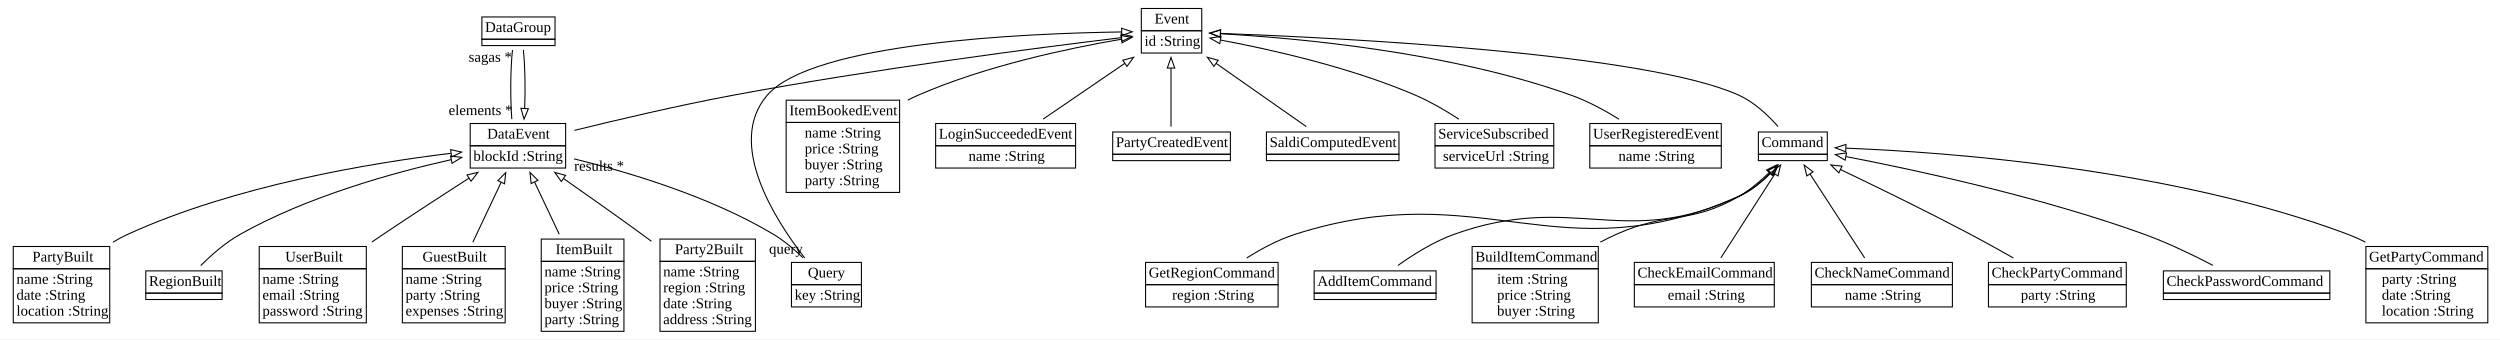
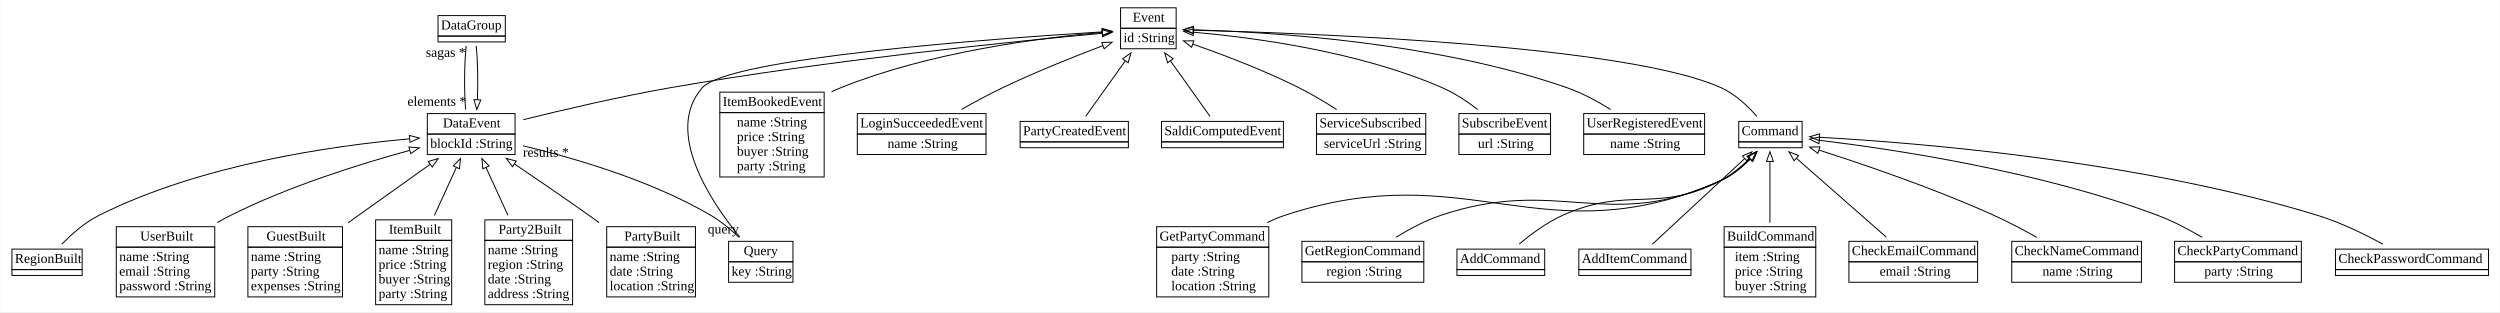
- <svg xmlns="http://www.w3.org/2000/svg" width="2358px" height="320px" viewBox="0.00 0.00 2358.00 320.00">
+ <svg xmlns="http://www.w3.org/2000/svg" width="2564px" height="320px" viewBox="0.00 0.00 2563.50 320.00">
  <g id="graph0" class="graph" transform="scale(1.0 1.0) rotate(0) translate(4 316)">
-     <polygon fill="white" stroke="none" points="-4,4 -4,-316 2354,-316 2354,4 -4,4" />
+     <polygon fill="white" stroke="none" points="-4,4 -4,-316 2559.5,-316 2559.5,4 -4,4" />
    <g id="node1" class="node">
-       <polygon fill="none" stroke="black" points="1235.5,-39.5 1235.5,-60.5 1350.5,-60.5 1350.5,-39.5 1235.5,-39.5" />
-       <text text-anchor="start" x="1238.5" y="-46.3" font-family="Times New Roman,serif" font-size="14.00">AddItemCommand</text>
-       <polygon fill="none" stroke="black" points="1235.5,-33.5 1235.5,-39.5 1350.5,-39.5 1350.5,-33.5 1235.5,-33.5" />
+       <polygon fill="none" stroke="black" points="1490,-39.5 1490,-60.5 1580,-60.5 1580,-39.5 1490,-39.5" />
+       <text text-anchor="start" x="1493" y="-46.3" font-family="Times New Roman,serif" font-size="14.00">AddCommand</text>
+       <polygon fill="none" stroke="black" points="1490,-33.5 1490,-39.5 1580,-39.5 1580,-33.5 1490,-33.5" />
+     </g>
+     <g id="node8" class="node">
+       <polygon fill="none" stroke="black" points="1779,-170.5 1779,-191.5 1844,-191.5 1844,-170.5 1779,-170.5" />
+       <text text-anchor="start" x="1782" y="-177.3" font-family="Times New Roman,serif" font-size="14.00">Command</text>
+       <polygon fill="none" stroke="black" points="1779,-164.5 1779,-170.5 1844,-170.5 1844,-164.5 1779,-164.5" />
+     </g>
+     <g id="edge3" class="edge">
+       <path fill="none" stroke="black" d="M1553.8,-65.662C1565.67,-75.628 1581.79,-87.631 1598,-95 1665.54,-125.699 1695.31,-96.526 1761,-131 1771.61,-136.567 1781.63,-144.985 1789.88,-153.136" />
+       <polygon fill="none" stroke="black" points="1787.47,-155.676 1796.92,-160.457 1792.51,-150.824 1787.47,-155.676" />
+     </g>
+     <g id="node2" class="node">
+       <polygon fill="none" stroke="black" points="1615,-39.5 1615,-60.5 1730,-60.5 1730,-39.5 1615,-39.5" />
+       <text text-anchor="start" x="1618" y="-46.3" font-family="Times New Roman,serif" font-size="14.00">AddItemCommand</text>
+       <polygon fill="none" stroke="black" points="1615,-33.5 1615,-39.5 1730,-39.5 1730,-33.5 1615,-33.5" />
+     </g>
+     <g id="edge4" class="edge">
+       <path fill="none" stroke="black" d="M1690.42,-65.556C1708.42,-82.233 1736.61,-108.35 1761,-131 1768.82,-138.259 1777.32,-146.162 1785.06,-153.358" />
+       <polygon fill="none" stroke="black" points="1782.78,-156.02 1792.49,-160.268 1787.55,-150.894 1782.78,-156.02" />
+     </g>
+     <g id="node3" class="node">
+       <polygon fill="none" stroke="black" points="1764,-62.5 1764,-83.5 1858,-83.5 1858,-62.5 1764,-62.5" />
+       <text text-anchor="start" x="1767" y="-69.3" font-family="Times New Roman,serif" font-size="14.00">BuildCommand</text>
+       <polygon fill="none" stroke="black" points="1764,-11.5 1764,-62.5 1858,-62.5 1858,-11.5 1764,-11.5" />
+       <text text-anchor="start" x="1775" y="-48.3" font-family="Times New Roman,serif" font-size="14.00">item :String</text>
+       <text text-anchor="start" x="1775" y="-33.3" font-family="Times New Roman,serif" font-size="14.00">price :String</text>
+       <text text-anchor="start" x="1775" y="-18.3" font-family="Times New Roman,serif" font-size="14.00">buyer :String</text>
+     </g>
+     <g id="edge5" class="edge">
+       <path fill="none" stroke="black" d="M1811,-87.554C1811,-107.792 1811,-132.01 1811,-150.215" />
+       <polygon fill="none" stroke="black" points="1807.5,-150.424 1811,-160.424 1814.5,-150.424 1807.5,-150.424" />
+     </g>
+     <g id="node4" class="node">
+       <polygon fill="none" stroke="black" points="1892,-47.5 1892,-68.5 2024,-68.5 2024,-47.5 1892,-47.5" />
+       <text text-anchor="start" x="1895" y="-54.3" font-family="Times New Roman,serif" font-size="14.00">CheckEmailCommand</text>
+       <polygon fill="none" stroke="black" points="1892,-26.5 1892,-47.5 2024,-47.5 2024,-26.5 1892,-26.5" />
+       <text text-anchor="start" x="1923.5" y="-33.3" font-family="Times New Roman,serif" font-size="14.00">email :String</text>
+     </g>
+     <g id="edge6" class="edge">
+       <path fill="none" stroke="black" d="M1930.35,-72.764C1903.97,-95.914 1864.47,-130.577 1838.23,-153.604" />
+       <polygon fill="none" stroke="black" points="1835.75,-151.124 1830.54,-160.351 1840.37,-156.386 1835.75,-151.124" />
+     </g>
+     <g id="node5" class="node">
+       <polygon fill="none" stroke="black" points="2059,-47.5 2059,-68.5 2192,-68.5 2192,-47.5 2059,-47.5" />
+       <text text-anchor="start" x="2062" y="-54.3" font-family="Times New Roman,serif" font-size="14.00">CheckNameCommand</text>
+       <polygon fill="none" stroke="black" points="2059,-26.5 2059,-47.5 2192,-47.5 2192,-26.5 2059,-26.5" />
+       <text text-anchor="start" x="2090.5" y="-33.3" font-family="Times New Roman,serif" font-size="14.00">name :String</text>
+     </g>
+     <g id="edge7" class="edge">
+       <path fill="none" stroke="black" d="M2084.66,-72.555C2071.04,-80.214 2055.58,-88.402 2041,-95 1980.74,-122.27 1908.57,-146.924 1861.35,-162.034" />
+       <polygon fill="none" stroke="black" points="1860.14,-158.747 1851.67,-165.111 1862.26,-165.418 1860.14,-158.747" />
+     </g>
+     <g id="node6" class="node">
+       <polygon fill="none" stroke="black" points="2226,-47.5 2226,-68.5 2356,-68.5 2356,-47.5 2226,-47.5" />
+       <text text-anchor="start" x="2229" y="-54.3" font-family="Times New Roman,serif" font-size="14.00">CheckPartyCommand</text>
+       <polygon fill="none" stroke="black" points="2226,-26.5 2226,-47.5 2356,-47.5 2356,-26.5 2226,-26.5" />
+       <text text-anchor="start" x="2256.5" y="-33.3" font-family="Times New Roman,serif" font-size="14.00">party :String</text>
+     </g>
+     <g id="edge8" class="edge">
+       <path fill="none" stroke="black" d="M2254.23,-72.591C2240.5,-80.709 2224.47,-89.175 2209,-95 2089.16,-140.125 1939.24,-162.73 1862.09,-172.067" />
+       <polygon fill="none" stroke="black" points="1861.22,-168.646 1851.7,-173.298 1862.04,-175.598 1861.22,-168.646" />
    </g>
    <g id="node7" class="node">
-       <polygon fill="none" stroke="black" points="1654.5,-170.5 1654.5,-191.5 1719.5,-191.5 1719.5,-170.5 1654.5,-170.5" />
-       <text text-anchor="start" x="1657.5" y="-177.3" font-family="Times New Roman,serif" font-size="14.00">Command</text>
-       <polygon fill="none" stroke="black" points="1654.5,-164.5 1654.5,-170.5 1719.5,-170.5 1719.5,-164.5 1654.5,-164.5" />
-     </g>
-     <g id="edge3" class="edge">
-       <path fill="none" stroke="black" d="M1314.52,-65.629C1328.82,-75.845 1348.32,-88.128 1367.5,-95 1481.05,-135.682 1527.42,-79.504 1636.5,-131 1647.33,-136.115 1657.41,-144.438 1665.63,-152.639" />
-       <polygon fill="none" stroke="black" points="1663.22,-155.182 1672.63,-160.042 1668.3,-150.371 1663.22,-155.182" />
-     </g>
-     <g id="node2" class="node">
-       <polygon fill="none" stroke="black" points="1384.5,-62.5 1384.5,-83.5 1503.5,-83.5 1503.5,-62.5 1384.5,-62.5" />
-       <text text-anchor="start" x="1387.5" y="-69.3" font-family="Times New Roman,serif" font-size="14.00">BuildItemCommand</text>
-       <polygon fill="none" stroke="black" points="1384.5,-11.5 1384.5,-62.5 1503.5,-62.5 1503.5,-11.5 1384.5,-11.5" />
-       <text text-anchor="start" x="1408" y="-48.3" font-family="Times New Roman,serif" font-size="14.00">item :String</text>
-       <text text-anchor="start" x="1408" y="-33.3" font-family="Times New Roman,serif" font-size="14.00">price :String</text>
-       <text text-anchor="start" x="1408" y="-18.3" font-family="Times New Roman,serif" font-size="14.00">buyer :String</text>
-     </g>
-     <g id="edge4" class="edge">
-       <path fill="none" stroke="black" d="M1505.43,-87.624C1510.45,-90.265 1515.51,-92.761 1520.5,-95 1569.74,-117.115 1589.79,-103.942 1636.5,-131 1646.71,-136.914 1656.54,-145.258 1664.74,-153.249" />
-       <polygon fill="none" stroke="black" points="1662.27,-155.731 1671.78,-160.409 1667.26,-150.824 1662.27,-155.731" />
-     </g>
-     <g id="node3" class="node">
-       <polygon fill="none" stroke="black" points="1537.5,-47.5 1537.5,-68.5 1669.5,-68.5 1669.5,-47.5 1537.5,-47.5" />
-       <text text-anchor="start" x="1540.5" y="-54.3" font-family="Times New Roman,serif" font-size="14.00">CheckEmailCommand</text>
-       <polygon fill="none" stroke="black" points="1537.5,-26.5 1537.5,-47.5 1669.5,-47.5 1669.5,-26.5 1537.5,-26.5" />
-       <text text-anchor="start" x="1569" y="-33.3" font-family="Times New Roman,serif" font-size="14.00">email :String</text>
-     </g>
-     <g id="edge5" class="edge">
-       <path fill="none" stroke="black" d="M1619.11,-72.764C1633.62,-95.315 1655.16,-128.792 1669.96,-151.794" />
-       <polygon fill="none" stroke="black" points="1667.11,-153.835 1675.47,-160.351 1673,-150.048 1667.11,-153.835" />
-     </g>
-     <g id="node4" class="node">
-       <polygon fill="none" stroke="black" points="1704.5,-47.5 1704.5,-68.5 1837.5,-68.5 1837.5,-47.5 1704.5,-47.5" />
-       <text text-anchor="start" x="1707.5" y="-54.3" font-family="Times New Roman,serif" font-size="14.00">CheckNameCommand</text>
-       <polygon fill="none" stroke="black" points="1704.5,-26.5 1704.5,-47.5 1837.5,-47.5 1837.5,-26.5 1704.5,-26.5" />
-       <text text-anchor="start" x="1736" y="-33.3" font-family="Times New Roman,serif" font-size="14.00">name :String</text>
-     </g>
-     <g id="edge6" class="edge">
-       <path fill="none" stroke="black" d="M1754.7,-72.764C1740.02,-95.315 1718.22,-128.792 1703.24,-151.794" />
-       <polygon fill="none" stroke="black" points="1700.19,-150.061 1697.67,-160.351 1706.06,-153.881 1700.19,-150.061" />
-     </g>
-     <g id="node5" class="node">
-       <polygon fill="none" stroke="black" points="1871.5,-47.5 1871.5,-68.5 2001.5,-68.5 2001.5,-47.5 1871.5,-47.5" />
-       <text text-anchor="start" x="1874.5" y="-54.3" font-family="Times New Roman,serif" font-size="14.00">CheckPartyCommand</text>
-       <polygon fill="none" stroke="black" points="1871.5,-26.5 1871.5,-47.5 2001.5,-47.5 2001.5,-26.5 1871.5,-26.5" />
-       <text text-anchor="start" x="1902" y="-33.3" font-family="Times New Roman,serif" font-size="14.00">party :String</text>
-     </g>
-     <g id="edge7" class="edge">
-       <path fill="none" stroke="black" d="M1895.05,-72.638C1882.15,-79.981 1867.81,-87.965 1854.5,-95 1813.53,-116.649 1766.08,-139.777 1732.08,-156.02" />
-       <polygon fill="none" stroke="black" points="1730.38,-152.95 1722.86,-160.411 1733.39,-159.27 1730.38,-152.95" />
-     </g>
-     <g id="node6" class="node">
-       <polygon fill="none" stroke="black" points="2036.5,-39.5 2036.5,-60.5 2193.5,-60.5 2193.5,-39.5 2036.5,-39.5" />
-       <text text-anchor="start" x="2039.5" y="-46.3" font-family="Times New Roman,serif" font-size="14.00">CheckPasswordCommand</text>
-       <polygon fill="none" stroke="black" points="2036.5,-33.5 2036.5,-39.5 2193.5,-39.5 2193.5,-33.5 2036.5,-33.5" />
-     </g>
-     <g id="edge8" class="edge">
-       <path fill="none" stroke="black" d="M2083.22,-65.699C2064.79,-75.307 2040.79,-86.932 2018.5,-95 1921.49,-130.116 1803.27,-155.561 1737.29,-168.292" />
-       <polygon fill="none" stroke="black" points="1736.33,-164.912 1727.16,-170.225 1737.64,-171.788 1736.33,-164.912" />
+       <polygon fill="none" stroke="black" points="2391,-39.5 2391,-60.5 2548,-60.5 2548,-39.5 2391,-39.5" />
+       <text text-anchor="start" x="2394" y="-46.3" font-family="Times New Roman,serif" font-size="14.00">CheckPasswordCommand</text>
+       <polygon fill="none" stroke="black" points="2391,-33.5 2391,-39.5 2548,-39.5 2548,-33.5 2391,-33.5" />
+     </g>
+     <g id="edge9" class="edge">
+       <path fill="none" stroke="black" d="M2439.69,-65.602C2421.16,-75.675 2396.36,-87.813 2373,-95 2190.25,-151.214 1961.95,-169.601 1861.92,-175.215" />
+       <polygon fill="none" stroke="black" points="1861.59,-171.727 1851.79,-175.764 1861.97,-178.717 1861.59,-171.727" />
+     </g>
+     <g id="node11" class="node">
+       <polygon fill="none" stroke="black" points="1145,-287 1145,-308 1202,-308 1202,-287 1145,-287" />
+       <text text-anchor="start" x="1157.5" y="-293.8" font-family="Times New Roman,serif" font-size="14.00">Event</text>
+       <polygon fill="none" stroke="black" points="1145,-266 1145,-287 1202,-287 1202,-266 1145,-266" />
+       <text text-anchor="start" x="1148" y="-272.8" font-family="Times New Roman,serif" font-size="14.00">id :String</text>
+     </g>
+     <g id="edge10" class="edge">
+       <path fill="none" stroke="black" d="M1797.61,-196.65C1788.49,-207.011 1775.47,-219.444 1761,-226 1664.5,-269.721 1341.14,-281.947 1219.66,-285.041" />
+       <polygon fill="none" stroke="black" points="1219.47,-281.545 1209.56,-285.289 1219.64,-288.543 1219.47,-281.545" />
+     </g>
+     <g id="node9" class="node">
+       <polygon fill="none" stroke="black" points="434,-178.5 434,-199.5 524,-199.5 524,-178.5 434,-178.5" />
+       <text text-anchor="start" x="450" y="-185.3" font-family="Times New Roman,serif" font-size="14.00">DataEvent</text>
+       <polygon fill="none" stroke="black" points="434,-157.5 434,-178.5 524,-178.5 524,-157.5 434,-157.5" />
+       <text text-anchor="start" x="437" y="-164.3" font-family="Times New Roman,serif" font-size="14.00">blockId :String</text>
    </g>
    <g id="node10" class="node">
-       <polygon fill="none" stroke="black" points="1072.5,-287 1072.5,-308 1129.5,-308 1129.5,-287 1072.5,-287" />
-       <text text-anchor="start" x="1085" y="-293.8" font-family="Times New Roman,serif" font-size="14.00">Event</text>
-       <polygon fill="none" stroke="black" points="1072.5,-266 1072.5,-287 1129.5,-287 1129.5,-266 1072.5,-266" />
-       <text text-anchor="start" x="1075.5" y="-272.8" font-family="Times New Roman,serif" font-size="14.00">id :String</text>
-     </g>
-     <g id="edge9" class="edge">
-       <path fill="none" stroke="black" d="M1673.09,-196.602C1663.96,-206.944 1650.94,-219.374 1636.5,-226 1549.75,-265.82 1261.2,-280.27 1147.31,-284.503" />
-       <polygon fill="none" stroke="black" points="1147.03,-281.011 1137.17,-284.87 1147.29,-288.006 1147.03,-281.011" />
-     </g>
-     <g id="node8" class="node">
-       <polygon fill="none" stroke="black" points="439.5,-178.5 439.5,-199.5 529.5,-199.5 529.5,-178.5 439.5,-178.5" />
-       <text text-anchor="start" x="455.5" y="-185.3" font-family="Times New Roman,serif" font-size="14.00">DataEvent</text>
-       <polygon fill="none" stroke="black" points="439.5,-157.5 439.5,-178.5 529.5,-178.5 529.5,-157.5 439.5,-157.5" />
-       <text text-anchor="start" x="442.5" y="-164.3" font-family="Times New Roman,serif" font-size="14.00">blockId :String</text>
-     </g>
-     <g id="node9" class="node">
-       <polygon fill="none" stroke="black" points="450.5,-279 450.5,-300 519.5,-300 519.5,-279 450.5,-279" />
-       <text text-anchor="start" x="453.5" y="-285.8" font-family="Times New Roman,serif" font-size="14.00">DataGroup</text>
-       <polygon fill="none" stroke="black" points="450.5,-273 450.5,-279 519.5,-279 519.5,-273 450.5,-273" />
+       <polygon fill="none" stroke="black" points="445,-279 445,-300 514,-300 514,-279 445,-279" />
+       <text text-anchor="start" x="448" y="-285.8" font-family="Times New Roman,serif" font-size="14.00">DataGroup</text>
+       <polygon fill="none" stroke="black" points="445,-273 445,-279 514,-279 514,-273 445,-273" />
    </g>
    <g id="edge1" class="edge">
-       <path fill="none" stroke="black" d="M478.739,-203.666C477.232,-223.551 477.447,-251.24 479.386,-268.893" />
-       <text text-anchor="middle" x="458.386" y="-257.693" font-family="Times New Roman,serif" font-size="14.00">sagas *</text>
-       <text text-anchor="middle" x="449.239" y="-207.466" font-family="Times New Roman,serif" font-size="14.00">elements *</text>
-     </g>
-     <g id="edge10" class="edge">
-       <path fill="none" stroke="black" d="M537.837,-193.041C578.417,-203.036 635.741,-216.496 686.5,-226 818.767,-250.765 976.443,-271.112 1053.46,-280.464" />
-       <polygon fill="none" stroke="black" points="1053.43,-283.986 1063.78,-281.709 1054.27,-277.036 1053.43,-283.986" />
+       <path fill="none" stroke="black" d="M473.239,-203.666C471.732,-223.551 471.947,-251.24 473.886,-268.893" />
+       <text text-anchor="middle" x="452.886" y="-257.693" font-family="Times New Roman,serif" font-size="14.00">sagas *</text>
+       <text text-anchor="middle" x="443.739" y="-207.466" font-family="Times New Roman,serif" font-size="14.00">elements *</text>
    </g>
    <g id="edge11" class="edge">
-       <path fill="none" stroke="black" d="M489.614,-268.893C491.242,-254.067 491.655,-232.162 490.853,-213.748" />
-       <polygon fill="none" stroke="black" points="494.341,-213.444 490.261,-203.666 487.353,-213.854 494.341,-213.444" />
-     </g>
-     <g id="node11" class="node">
-       <polygon fill="none" stroke="black" points="2227.5,-62.5 2227.5,-83.5 2342.5,-83.5 2342.5,-62.5 2227.5,-62.5" />
-       <text text-anchor="start" x="2230.5" y="-69.3" font-family="Times New Roman,serif" font-size="14.00">GetPartyCommand</text>
-       <polygon fill="none" stroke="black" points="2227.5,-11.5 2227.5,-62.5 2342.5,-62.5 2342.5,-11.5 2227.5,-11.5" />
-       <text text-anchor="start" x="2242.5" y="-48.3" font-family="Times New Roman,serif" font-size="14.00">party :String</text>
-       <text text-anchor="start" x="2242.5" y="-33.3" font-family="Times New Roman,serif" font-size="14.00">date :String</text>
-       <text text-anchor="start" x="2242.5" y="-18.3" font-family="Times New Roman,serif" font-size="14.00">location :String</text>
+       <path fill="none" stroke="black" d="M532.387,-193.244C573.367,-203.409 631.472,-216.997 683,-226 844.647,-254.244 1038.59,-273.802 1126.1,-281.868" />
+       <polygon fill="none" stroke="black" points="1125.96,-285.37 1136.24,-282.795 1126.6,-278.399 1125.96,-285.37" />
    </g>
    <g id="edge12" class="edge">
-       <path fill="none" stroke="black" d="M2227.07,-87.615C2221.61,-90.4 2216.04,-92.923 2210.5,-95 2044.89,-157.072 1832.85,-172.442 1737.25,-176.248" />
-       <polygon fill="none" stroke="black" points="1736.87,-172.76 1727,-176.629 1737.13,-179.755 1736.87,-172.76" />
+       <path fill="none" stroke="black" d="M484.114,-268.893C485.742,-254.067 486.155,-232.162 485.353,-213.748" />
+       <polygon fill="none" stroke="black" points="488.841,-213.444 484.761,-203.666 481.853,-213.854 488.841,-213.444" />
    </g>
    <g id="node12" class="node">
-       <polygon fill="none" stroke="black" points="1076.5,-47.5 1076.5,-68.5 1201.5,-68.5 1201.5,-47.5 1076.5,-47.5" />
-       <text text-anchor="start" x="1079.5" y="-54.3" font-family="Times New Roman,serif" font-size="14.00">GetRegionCommand</text>
-       <polygon fill="none" stroke="black" points="1076.5,-26.5 1076.5,-47.5 1201.5,-47.5 1201.5,-26.5 1076.5,-26.5" />
-       <text text-anchor="start" x="1101.5" y="-33.3" font-family="Times New Roman,serif" font-size="14.00">region :String</text>
+       <polygon fill="none" stroke="black" points="1182,-62.5 1182,-83.5 1297,-83.5 1297,-62.5 1182,-62.5" />
+       <text text-anchor="start" x="1185" y="-69.3" font-family="Times New Roman,serif" font-size="14.00">GetPartyCommand</text>
+       <polygon fill="none" stroke="black" points="1182,-11.5 1182,-62.5 1297,-62.5 1297,-11.5 1182,-11.5" />
+       <text text-anchor="start" x="1197" y="-48.3" font-family="Times New Roman,serif" font-size="14.00">party :String</text>
+       <text text-anchor="start" x="1197" y="-33.3" font-family="Times New Roman,serif" font-size="14.00">date :String</text>
+       <text text-anchor="start" x="1197" y="-18.3" font-family="Times New Roman,serif" font-size="14.00">location :String</text>
    </g>
    <g id="edge13" class="edge">
-       <path fill="none" stroke="black" d="M1171.92,-72.647C1185.43,-81.185 1201.58,-89.921 1217.5,-95 1395.56,-151.814 1465.64,-55.226 1636.5,-131 1647.62,-135.93 1657.85,-144.377 1666.13,-152.73" />
-       <polygon fill="none" stroke="black" points="1663.77,-155.336 1673.15,-160.271 1668.9,-150.567 1663.77,-155.336" />
+       <path fill="none" stroke="black" d="M1295.42,-87.656C1301.19,-90.514 1307.1,-93.04 1313,-95 1502.57,-157.95 1578.18,-50.523 1761,-131 1772.13,-135.9 1782.37,-144.34 1790.65,-152.697" />
+       <polygon fill="none" stroke="black" points="1788.29,-155.303 1797.66,-160.244 1793.42,-150.537 1788.29,-155.303" />
    </g>
    <g id="node13" class="node">
-       <polygon fill="none" stroke="black" points="375.5,-62.5 375.5,-83.5 472.5,-83.5 472.5,-62.5 375.5,-62.5" />
-       <text text-anchor="start" x="394.5" y="-69.3" font-family="Times New Roman,serif" font-size="14.00">GuestBuilt</text>
-       <polygon fill="none" stroke="black" points="375.5,-11.5 375.5,-62.5 472.5,-62.5 472.5,-11.5 375.5,-11.5" />
-       <text text-anchor="start" x="378.5" y="-48.3" font-family="Times New Roman,serif" font-size="14.00">name :String</text>
-       <text text-anchor="start" x="378.5" y="-33.3" font-family="Times New Roman,serif" font-size="14.00">party :String</text>
-       <text text-anchor="start" x="378.5" y="-18.3" font-family="Times New Roman,serif" font-size="14.00">expenses :String</text>
+       <polygon fill="none" stroke="black" points="1331,-47.5 1331,-68.5 1456,-68.5 1456,-47.5 1331,-47.5" />
+       <text text-anchor="start" x="1334" y="-54.3" font-family="Times New Roman,serif" font-size="14.00">GetRegionCommand</text>
+       <polygon fill="none" stroke="black" points="1331,-26.5 1331,-47.5 1456,-47.5 1456,-26.5 1331,-26.5" />
+       <text text-anchor="start" x="1356" y="-33.3" font-family="Times New Roman,serif" font-size="14.00">region :String</text>
    </g>
    <g id="edge14" class="edge">
-       <path fill="none" stroke="black" d="M441.968,-87.554C450.489,-105.574 460.502,-126.75 468.672,-144.027" />
-       <polygon fill="none" stroke="black" points="465.561,-145.635 472.999,-153.179 471.889,-142.643 465.561,-145.635" />
+       <path fill="none" stroke="black" d="M1427.38,-72.563C1441,-80.982 1457.17,-89.658 1473,-95 1595.23,-136.243 1644.11,-76.435 1761,-131 1772.02,-136.144 1782.24,-144.634 1790.53,-152.961" />
+       <polygon fill="none" stroke="black" points="1788.17,-155.563 1797.56,-160.462 1793.27,-150.774 1788.17,-155.563" />
    </g>
    <g id="node14" class="node">
-       <polygon fill="none" stroke="black" points="737.5,-200.5 737.5,-221.5 844.5,-221.5 844.5,-200.5 737.5,-200.5" />
-       <text text-anchor="start" x="740.5" y="-207.3" font-family="Times New Roman,serif" font-size="14.00">ItemBookedEvent</text>
-       <polygon fill="none" stroke="black" points="737.5,-134.5 737.5,-200.5 844.5,-200.5 844.5,-134.5 737.5,-134.5" />
-       <text text-anchor="start" x="755" y="-186.3" font-family="Times New Roman,serif" font-size="14.00">name :String</text>
-       <text text-anchor="start" x="755" y="-171.3" font-family="Times New Roman,serif" font-size="14.00">price :String</text>
-       <text text-anchor="start" x="755" y="-156.3" font-family="Times New Roman,serif" font-size="14.00">buyer :String</text>
-       <text text-anchor="start" x="755" y="-141.3" font-family="Times New Roman,serif" font-size="14.00">party :String</text>
+       <polygon fill="none" stroke="black" points="250,-62.5 250,-83.5 347,-83.5 347,-62.5 250,-62.5" />
+       <text text-anchor="start" x="269" y="-69.3" font-family="Times New Roman,serif" font-size="14.00">GuestBuilt</text>
+       <polygon fill="none" stroke="black" points="250,-11.5 250,-62.5 347,-62.5 347,-11.5 250,-11.5" />
+       <text text-anchor="start" x="253" y="-48.3" font-family="Times New Roman,serif" font-size="14.00">name :String</text>
+       <text text-anchor="start" x="253" y="-33.3" font-family="Times New Roman,serif" font-size="14.00">party :String</text>
+       <text text-anchor="start" x="253" y="-18.3" font-family="Times New Roman,serif" font-size="14.00">expenses :String</text>
    </g>
    <g id="edge15" class="edge">
-       <path fill="none" stroke="black" d="M852.169,-221.562C855.276,-223.149 858.396,-224.64 861.5,-226 925.155,-253.886 1004.26,-270.541 1053.58,-278.99" />
-       <polygon fill="none" stroke="black" points="1053.19,-282.474 1063.63,-280.67 1054.34,-275.57 1053.19,-282.474" />
+       <path fill="none" stroke="black" d="M352.797,-87.554C379.813,-106.809 411.885,-129.666 436.936,-147.521" />
+       <polygon fill="none" stroke="black" points="434.97,-150.418 445.145,-153.371 439.033,-144.717 434.97,-150.418" />
    </g>
    <g id="node15" class="node">
-       <polygon fill="none" stroke="black" points="506.5,-69.5 506.5,-90.5 584.5,-90.5 584.5,-69.5 506.5,-69.5" />
-       <text text-anchor="start" x="520" y="-76.3" font-family="Times New Roman,serif" font-size="14.00">ItemBuilt</text>
-       <polygon fill="none" stroke="black" points="506.5,-3.5 506.5,-69.5 584.5,-69.5 584.5,-3.5 506.5,-3.5" />
-       <text text-anchor="start" x="509.5" y="-55.3" font-family="Times New Roman,serif" font-size="14.00">name :String</text>
-       <text text-anchor="start" x="509.5" y="-40.3" font-family="Times New Roman,serif" font-size="14.00">price :String</text>
-       <text text-anchor="start" x="509.5" y="-25.3" font-family="Times New Roman,serif" font-size="14.00">buyer :String</text>
-       <text text-anchor="start" x="509.5" y="-10.3" font-family="Times New Roman,serif" font-size="14.00">party :String</text>
+       <polygon fill="none" stroke="black" points="734,-200.5 734,-221.5 841,-221.5 841,-200.5 734,-200.5" />
+       <text text-anchor="start" x="737" y="-207.3" font-family="Times New Roman,serif" font-size="14.00">ItemBookedEvent</text>
+       <polygon fill="none" stroke="black" points="734,-134.5 734,-200.5 841,-200.5 841,-134.5 734,-134.5" />
+       <text text-anchor="start" x="751.5" y="-186.3" font-family="Times New Roman,serif" font-size="14.00">name :String</text>
+       <text text-anchor="start" x="751.5" y="-171.3" font-family="Times New Roman,serif" font-size="14.00">price :String</text>
+       <text text-anchor="start" x="751.5" y="-156.3" font-family="Times New Roman,serif" font-size="14.00">buyer :String</text>
+       <text text-anchor="start" x="751.5" y="-141.3" font-family="Times New Roman,serif" font-size="14.00">party :String</text>
    </g>
    <g id="edge16" class="edge">
-       <path fill="none" stroke="black" d="M523.478,-95.072C515.807,-111.293 507.36,-129.157 500.296,-144.096" />
-       <polygon fill="none" stroke="black" points="496.986,-142.908 495.875,-153.444 503.314,-145.9 496.986,-142.908" />
+       <path fill="none" stroke="black" d="M848.575,-221.786C851.707,-223.313 854.858,-224.73 858,-226 948.698,-262.65 1063.3,-277.256 1126.25,-282.812" />
+       <polygon fill="none" stroke="black" points="1126.01,-286.304 1136.27,-283.658 1126.6,-279.329 1126.01,-286.304" />
    </g>
    <g id="node16" class="node">
-       <polygon fill="none" stroke="black" points="878.5,-178.5 878.5,-199.5 1010.5,-199.5 1010.5,-178.5 878.5,-178.5" />
-       <text text-anchor="start" x="881.5" y="-185.3" font-family="Times New Roman,serif" font-size="14.00">LoginSucceededEvent</text>
-       <polygon fill="none" stroke="black" points="878.5,-157.5 878.5,-178.5 1010.5,-178.5 1010.5,-157.5 878.5,-157.5" />
-       <text text-anchor="start" x="909.5" y="-164.3" font-family="Times New Roman,serif" font-size="14.00">name :String</text>
+       <polygon fill="none" stroke="black" points="381,-69.5 381,-90.5 459,-90.5 459,-69.5 381,-69.5" />
+       <text text-anchor="start" x="394.5" y="-76.3" font-family="Times New Roman,serif" font-size="14.00">ItemBuilt</text>
+       <polygon fill="none" stroke="black" points="381,-3.5 381,-69.5 459,-69.5 459,-3.5 381,-3.5" />
+       <text text-anchor="start" x="384" y="-55.3" font-family="Times New Roman,serif" font-size="14.00">name :String</text>
+       <text text-anchor="start" x="384" y="-40.3" font-family="Times New Roman,serif" font-size="14.00">price :String</text>
+       <text text-anchor="start" x="384" y="-25.3" font-family="Times New Roman,serif" font-size="14.00">buyer :String</text>
+       <text text-anchor="start" x="384" y="-10.3" font-family="Times New Roman,serif" font-size="14.00">party :String</text>
    </g>
    <g id="edge17" class="edge">
-       <path fill="none" stroke="black" d="M979.899,-203.666C1002.74,-219.258 1032.6,-239.647 1056.9,-256.235" />
-       <polygon fill="none" stroke="black" points="1055.01,-259.181 1065.24,-261.929 1058.96,-253.4 1055.01,-259.181" />
+       <path fill="none" stroke="black" d="M441.3,-95.072C448.719,-111.293 456.89,-129.157 463.722,-144.096" />
+       <polygon fill="none" stroke="black" points="460.655,-145.806 467.998,-153.444 467.021,-142.894 460.655,-145.806" />
    </g>
    <g id="node17" class="node">
-       <polygon fill="none" stroke="black" points="618.5,-69.5 618.5,-90.5 708.5,-90.5 708.5,-69.5 618.5,-69.5" />
-       <text text-anchor="start" x="632.5" y="-76.3" font-family="Times New Roman,serif" font-size="14.00">Party2Built</text>
-       <polygon fill="none" stroke="black" points="618.5,-3.5 618.5,-69.5 708.5,-69.5 708.5,-3.5 618.5,-3.5" />
-       <text text-anchor="start" x="621.5" y="-55.3" font-family="Times New Roman,serif" font-size="14.00">name :String</text>
-       <text text-anchor="start" x="621.5" y="-40.3" font-family="Times New Roman,serif" font-size="14.00">region :String</text>
-       <text text-anchor="start" x="621.5" y="-25.3" font-family="Times New Roman,serif" font-size="14.00">date :String</text>
-       <text text-anchor="start" x="621.5" y="-10.3" font-family="Times New Roman,serif" font-size="14.00">address :String</text>
+       <polygon fill="none" stroke="black" points="875,-178.5 875,-199.5 1007,-199.5 1007,-178.5 875,-178.5" />
+       <text text-anchor="start" x="878" y="-185.3" font-family="Times New Roman,serif" font-size="14.00">LoginSucceededEvent</text>
+       <polygon fill="none" stroke="black" points="875,-157.5 875,-178.5 1007,-178.5 1007,-157.5 875,-157.5" />
+       <text text-anchor="start" x="906" y="-164.3" font-family="Times New Roman,serif" font-size="14.00">name :String</text>
    </g>
    <g id="edge18" class="edge">
-       <path fill="none" stroke="black" d="M610.476,-88.428C607.446,-90.66 604.438,-92.863 601.5,-95 577.171,-112.695 549.694,-132.1 527.483,-147.642" />
-       <polygon fill="none" stroke="black" points="525.438,-144.801 519.246,-153.398 529.448,-150.539 525.438,-144.801" />
+       <path fill="none" stroke="black" d="M981.825,-203.737C995.088,-211.241 1010,-219.292 1024,-226 1057.67,-242.128 1096.87,-257.796 1126.61,-269.074" />
+       <polygon fill="none" stroke="black" points="1125.72,-272.478 1136.31,-272.725 1128.18,-265.927 1125.72,-272.478" />
    </g>
    <g id="node18" class="node">
-       <polygon fill="none" stroke="black" points="8.5,-62.5 8.5,-83.5 99.5,-83.5 99.5,-62.5 8.5,-62.5" />
-       <text text-anchor="start" x="26.5" y="-69.3" font-family="Times New Roman,serif" font-size="14.00">PartyBuilt</text>
-       <polygon fill="none" stroke="black" points="8.5,-11.5 8.5,-62.5 99.5,-62.5 99.5,-11.5 8.5,-11.5" />
-       <text text-anchor="start" x="11.5" y="-48.3" font-family="Times New Roman,serif" font-size="14.00">name :String</text>
-       <text text-anchor="start" x="11.5" y="-33.3" font-family="Times New Roman,serif" font-size="14.00">date :String</text>
-       <text text-anchor="start" x="11.5" y="-18.3" font-family="Times New Roman,serif" font-size="14.00">location :String</text>
+       <polygon fill="none" stroke="black" points="493,-69.5 493,-90.5 583,-90.5 583,-69.5 493,-69.5" />
+       <text text-anchor="start" x="507" y="-76.3" font-family="Times New Roman,serif" font-size="14.00">Party2Built</text>
+       <polygon fill="none" stroke="black" points="493,-3.5 493,-69.5 583,-69.5 583,-3.5 493,-3.5" />
+       <text text-anchor="start" x="496" y="-55.3" font-family="Times New Roman,serif" font-size="14.00">name :String</text>
+       <text text-anchor="start" x="496" y="-40.3" font-family="Times New Roman,serif" font-size="14.00">region :String</text>
+       <text text-anchor="start" x="496" y="-25.3" font-family="Times New Roman,serif" font-size="14.00">date :String</text>
+       <text text-anchor="start" x="496" y="-10.3" font-family="Times New Roman,serif" font-size="14.00">address :String</text>
    </g>
    <g id="edge19" class="edge">
-       <path fill="none" stroke="black" d="M102.524,-87.564C107.108,-90.322 111.801,-92.855 116.5,-95 217.334,-141.024 345.732,-162.255 421.145,-171.357" />
-       <polygon fill="none" stroke="black" points="421.087,-174.874 431.426,-172.562 421.902,-167.922 421.087,-174.874" />
+       <path fill="none" stroke="black" d="M516.7,-95.072C509.281,-111.293 501.11,-129.157 494.278,-144.096" />
+       <polygon fill="none" stroke="black" points="490.979,-142.894 490.002,-153.444 497.345,-145.806 490.979,-142.894" />
    </g>
    <g id="node19" class="node">
-       <polygon fill="none" stroke="black" points="1045.5,-170.5 1045.5,-191.5 1156.5,-191.5 1156.5,-170.5 1045.5,-170.5" />
-       <text text-anchor="start" x="1048.5" y="-177.3" font-family="Times New Roman,serif" font-size="14.00">PartyCreatedEvent</text>
-       <polygon fill="none" stroke="black" points="1045.5,-164.5 1045.5,-170.5 1156.5,-170.5 1156.5,-164.5 1045.5,-164.5" />
+       <polygon fill="none" stroke="black" points="618,-62.5 618,-83.5 709,-83.5 709,-62.5 618,-62.5" />
+       <text text-anchor="start" x="636" y="-69.3" font-family="Times New Roman,serif" font-size="14.00">PartyBuilt</text>
+       <polygon fill="none" stroke="black" points="618,-11.5 618,-62.5 709,-62.5 709,-11.5 618,-11.5" />
+       <text text-anchor="start" x="621" y="-48.3" font-family="Times New Roman,serif" font-size="14.00">name :String</text>
+       <text text-anchor="start" x="621" y="-33.3" font-family="Times New Roman,serif" font-size="14.00">date :String</text>
+       <text text-anchor="start" x="621" y="-18.3" font-family="Times New Roman,serif" font-size="14.00">location :String</text>
    </g>
    <g id="edge20" class="edge">
-       <path fill="none" stroke="black" d="M1100.5,-196.611C1100.5,-211.426 1100.5,-233.306 1100.5,-251.711" />
-       <polygon fill="none" stroke="black" points="1097,-251.788 1100.5,-261.788 1104,-251.788 1097,-251.788" />
+       <path fill="none" stroke="black" d="M610.169,-87.716C606.738,-90.194 603.326,-92.64 600,-95 574.903,-112.809 546.489,-132.22 523.505,-147.737" />
+       <polygon fill="none" stroke="black" points="521.317,-144.991 514.98,-153.482 525.229,-150.795 521.317,-144.991" />
    </g>
    <g id="node20" class="node">
-       <polygon fill="none" stroke="black" points="742.5,-47.5 742.5,-68.5 808.5,-68.5 808.5,-47.5 742.5,-47.5" />
-       <text text-anchor="start" x="758" y="-54.3" font-family="Times New Roman,serif" font-size="14.00">Query</text>
-       <polygon fill="none" stroke="black" points="742.5,-26.5 742.5,-47.5 808.5,-47.5 808.5,-26.5 742.5,-26.5" />
-       <text text-anchor="start" x="745.5" y="-33.3" font-family="Times New Roman,serif" font-size="14.00">key :String</text>
+       <polygon fill="none" stroke="black" points="1042,-170.5 1042,-191.5 1153,-191.5 1153,-170.5 1042,-170.5" />
+       <text text-anchor="start" x="1045" y="-177.3" font-family="Times New Roman,serif" font-size="14.00">PartyCreatedEvent</text>
+       <polygon fill="none" stroke="black" points="1042,-164.5 1042,-170.5 1153,-170.5 1153,-164.5 1042,-164.5" />
+     </g>
+     <g id="edge21" class="edge">
+       <path fill="none" stroke="black" d="M1109.21,-196.611C1120.13,-211.908 1136.42,-234.738 1149.81,-253.497" />
+       <polygon fill="none" stroke="black" points="1147.06,-255.681 1155.72,-261.788 1152.76,-251.615 1147.06,-255.681" />
+     </g>
+     <g id="node21" class="node">
+       <polygon fill="none" stroke="black" points="743,-47.5 743,-68.5 809,-68.5 809,-47.5 743,-47.5" />
+       <text text-anchor="start" x="758.5" y="-54.3" font-family="Times New Roman,serif" font-size="14.00">Query</text>
+       <polygon fill="none" stroke="black" points="743,-26.5 743,-47.5 809,-47.5 809,-26.5 743,-26.5" />
+       <text text-anchor="start" x="746" y="-33.3" font-family="Times New Roman,serif" font-size="14.00">key :String</text>
    </g>
    <g id="edge2" class="edge">
-       <path fill="none" stroke="black" d="M753.262,-72.955C745.131,-80.819 735.467,-89.032 725.5,-95 665.74,-130.78 588.291,-153.761 537.539,-166.149" />
-       <text text-anchor="middle" x="561.039" y="-154.949" font-family="Times New Roman,serif" font-size="14.00">results *</text>
-       <text text-anchor="middle" x="737.262" y="-76.755" font-family="Times New Roman,serif" font-size="14.00">query</text>
-     </g>
-     <g id="edge21" class="edge">
-       <path fill="none" stroke="black" d="M755.063,-72.603C726.203,-109.663 681.076,-181.052 719.5,-226 762.024,-275.745 961.732,-284.505 1053.8,-285.866" />
-       <polygon fill="none" stroke="black" points="1053.91,-289.368 1063.95,-285.993 1053.99,-282.368 1053.91,-289.368" />
-     </g>
-     <g id="node21" class="node">
-       <polygon fill="none" stroke="black" points="133.5,-39.5 133.5,-60.5 205.5,-60.5 205.5,-39.5 133.5,-39.5" />
-       <text text-anchor="start" x="136.5" y="-46.3" font-family="Times New Roman,serif" font-size="14.00">RegionBuilt</text>
-       <polygon fill="none" stroke="black" points="133.5,-33.5 133.5,-39.5 205.5,-39.5 205.5,-33.5 133.5,-33.5" />
+       <path fill="none" stroke="black" d="M753.521,-72.733C745.17,-80.673 735.226,-88.989 725,-95 663.449,-131.182 583.815,-154.186 532.084,-166.46" />
+       <text text-anchor="middle" x="555.584" y="-155.26" font-family="Times New Roman,serif" font-size="14.00">results *</text>
+       <text text-anchor="middle" x="737.521" y="-76.533" font-family="Times New Roman,serif" font-size="14.00">query</text>
    </g>
    <g id="edge22" class="edge">
-       <path fill="none" stroke="black" d="M185.301,-65.533C195.182,-75.326 208.632,-87.195 222.5,-95 285.782,-130.615 366.479,-153.05 421.483,-165.384" />
-       <polygon fill="none" stroke="black" points="420.927,-168.845 431.445,-167.57 422.428,-162.008 420.927,-168.845" />
+       <path fill="none" stroke="black" d="M754.569,-72.652C724.271,-109.777 676.743,-181.252 716,-226 742.808,-256.557 1014.97,-276.407 1126.11,-283.295" />
+       <polygon fill="none" stroke="black" points="1126.16,-286.804 1136.35,-283.921 1126.58,-279.817 1126.16,-286.804" />
    </g>
    <g id="node22" class="node">
-       <polygon fill="none" stroke="black" points="1190.5,-170.5 1190.5,-191.5 1315.5,-191.5 1315.5,-170.5 1190.5,-170.5" />
-       <text text-anchor="start" x="1193.5" y="-177.3" font-family="Times New Roman,serif" font-size="14.00">SaldiComputedEvent</text>
-       <polygon fill="none" stroke="black" points="1190.5,-164.5 1190.5,-170.5 1315.5,-170.5 1315.5,-164.5 1190.5,-164.5" />
+       <polygon fill="none" stroke="black" points="8,-39.5 8,-60.5 80,-60.5 80,-39.5 8,-39.5" />
+       <text text-anchor="start" x="11" y="-46.3" font-family="Times New Roman,serif" font-size="14.00">RegionBuilt</text>
+       <polygon fill="none" stroke="black" points="8,-33.5 8,-39.5 80,-39.5 80,-33.5 8,-33.5" />
    </g>
    <g id="edge23" class="edge">
-       <path fill="none" stroke="black" d="M1228.08,-196.611C1205.19,-212.65 1170.47,-236.972 1143.03,-256.198" />
-       <polygon fill="none" stroke="black" points="1140.95,-253.382 1134.77,-261.986 1144.97,-259.114 1140.95,-253.382" />
+       <path fill="none" stroke="black" d="M59.1,-65.546C68.928,-75.598 82.568,-87.734 97,-95 200.959,-147.342 337.126,-166.581 415.653,-173.578" />
+       <polygon fill="none" stroke="black" points="415.612,-177.087 425.873,-174.448 416.206,-170.112 415.612,-177.087" />
    </g>
    <g id="node23" class="node">
-       <polygon fill="none" stroke="black" points="1349.5,-178.5 1349.5,-199.5 1461.5,-199.5 1461.5,-178.5 1349.5,-178.5" />
-       <text text-anchor="start" x="1352.5" y="-185.3" font-family="Times New Roman,serif" font-size="14.00">ServiceSubscribed</text>
-       <polygon fill="none" stroke="black" points="1349.5,-157.5 1349.5,-178.5 1461.5,-178.5 1461.5,-157.5 1349.5,-157.5" />
-       <text text-anchor="start" x="1357" y="-164.3" font-family="Times New Roman,serif" font-size="14.00">serviceUrl :String</text>
+       <polygon fill="none" stroke="black" points="1187,-170.5 1187,-191.5 1312,-191.5 1312,-170.5 1187,-170.5" />
+       <text text-anchor="start" x="1190" y="-177.3" font-family="Times New Roman,serif" font-size="14.00">SaldiComputedEvent</text>
+       <polygon fill="none" stroke="black" points="1187,-164.5 1187,-170.5 1312,-170.5 1312,-164.5 1187,-164.5" />
    </g>
    <g id="edge24" class="edge">
-       <path fill="none" stroke="black" d="M1372.07,-203.557C1359.77,-211.575 1345.43,-219.986 1331.5,-226 1270.37,-252.395 1194.95,-269.296 1147.28,-278.22" />
-       <polygon fill="none" stroke="black" points="1146.46,-274.813 1137.25,-280.057 1147.72,-281.698 1146.46,-274.813" />
+       <path fill="none" stroke="black" d="M1236.79,-196.611C1225.87,-211.908 1209.58,-234.738 1196.19,-253.497" />
+       <polygon fill="none" stroke="black" points="1193.24,-251.615 1190.28,-261.788 1198.94,-255.681 1193.24,-251.615" />
    </g>
    <g id="node24" class="node">
-       <polygon fill="none" stroke="black" points="240.5,-62.5 240.5,-83.5 341.5,-83.5 341.5,-62.5 240.5,-62.5" />
-       <text text-anchor="start" x="265" y="-69.3" font-family="Times New Roman,serif" font-size="14.00">UserBuilt</text>
-       <polygon fill="none" stroke="black" points="240.5,-11.5 240.5,-62.5 341.5,-62.5 341.5,-11.5 240.5,-11.5" />
-       <text text-anchor="start" x="243.5" y="-48.3" font-family="Times New Roman,serif" font-size="14.00">name :String</text>
-       <text text-anchor="start" x="243.5" y="-33.3" font-family="Times New Roman,serif" font-size="14.00">email :String</text>
-       <text text-anchor="start" x="243.5" y="-18.3" font-family="Times New Roman,serif" font-size="14.00">password :String</text>
+       <polygon fill="none" stroke="black" points="1346,-178.5 1346,-199.5 1458,-199.5 1458,-178.5 1346,-178.5" />
+       <text text-anchor="start" x="1349" y="-185.3" font-family="Times New Roman,serif" font-size="14.00">ServiceSubscribed</text>
+       <polygon fill="none" stroke="black" points="1346,-157.5 1346,-178.5 1458,-178.5 1458,-157.5 1346,-157.5" />
+       <text text-anchor="start" x="1353.5" y="-164.3" font-family="Times New Roman,serif" font-size="14.00">serviceUrl :String</text>
    </g>
    <g id="edge25" class="edge">
-       <path fill="none" stroke="black" d="M346.711,-87.697C350.354,-90.18 353.974,-92.632 357.5,-95 384.035,-112.821 414.008,-132.321 438.17,-147.886" />
-       <polygon fill="none" stroke="black" points="436.488,-150.966 446.792,-153.433 440.275,-145.079 436.488,-150.966" />
+       <path fill="none" stroke="black" d="M1366.67,-203.63C1354.68,-211.293 1341.02,-219.466 1328,-226 1292.63,-243.754 1250.67,-259.706 1219.33,-270.692" />
+       <polygon fill="none" stroke="black" points="1217.85,-267.499 1209.55,-274.08 1220.14,-274.113 1217.85,-267.499" />
    </g>
    <g id="node25" class="node">
-       <polygon fill="none" stroke="black" points="1495.5,-178.5 1495.5,-199.5 1619.5,-199.5 1619.5,-178.5 1495.5,-178.5" />
-       <text text-anchor="start" x="1498.5" y="-185.3" font-family="Times New Roman,serif" font-size="14.00">UserRegisteredEvent</text>
-       <polygon fill="none" stroke="black" points="1495.5,-157.5 1495.5,-178.5 1619.5,-178.5 1619.5,-157.5 1495.5,-157.5" />
-       <text text-anchor="start" x="1522.5" y="-164.3" font-family="Times New Roman,serif" font-size="14.00">name :String</text>
+       <polygon fill="none" stroke="black" points="1492,-178.5 1492,-199.5 1586,-199.5 1586,-178.5 1492,-178.5" />
+       <text text-anchor="start" x="1495" y="-185.3" font-family="Times New Roman,serif" font-size="14.00">SubscribeEvent</text>
+       <polygon fill="none" stroke="black" points="1492,-157.5 1492,-178.5 1586,-178.5 1586,-157.5 1492,-157.5" />
+       <text text-anchor="start" x="1511.5" y="-164.3" font-family="Times New Roman,serif" font-size="14.00">url :String</text>
    </g>
    <g id="edge26" class="edge">
-       <path fill="none" stroke="black" d="M1523.11,-203.539C1509.73,-211.851 1493.93,-220.461 1478.5,-226 1364.06,-267.09 1220.07,-280.094 1147.26,-284.17" />
-       <polygon fill="none" stroke="black" points="1146.85,-280.686 1137.05,-284.708 1147.22,-287.677 1146.85,-280.686" />
+       <path fill="none" stroke="black" d="M1511.32,-203.643C1500.6,-211.865 1487.84,-220.387 1475,-226 1389.81,-263.252 1280.97,-277.581 1219.94,-282.94" />
+       <polygon fill="none" stroke="black" points="1219.52,-279.463 1209.84,-283.783 1220.1,-286.439 1219.52,-279.463" />
+     </g>
+     <g id="node26" class="node">
+       <polygon fill="none" stroke="black" points="115,-62.5 115,-83.5 216,-83.5 216,-62.5 115,-62.5" />
+       <text text-anchor="start" x="139.5" y="-69.3" font-family="Times New Roman,serif" font-size="14.00">UserBuilt</text>
+       <polygon fill="none" stroke="black" points="115,-11.5 115,-62.5 216,-62.5 216,-11.5 115,-11.5" />
+       <text text-anchor="start" x="118" y="-48.3" font-family="Times New Roman,serif" font-size="14.00">name :String</text>
+       <text text-anchor="start" x="118" y="-33.3" font-family="Times New Roman,serif" font-size="14.00">email :String</text>
+       <text text-anchor="start" x="118" y="-18.3" font-family="Times New Roman,serif" font-size="14.00">password :String</text>
+     </g>
+     <g id="edge27" class="edge">
+       <path fill="none" stroke="black" d="M218.68,-87.666C223.098,-90.298 227.57,-92.78 232,-95 291.682,-124.907 364.689,-147.76 415.794,-161.747" />
+       <polygon fill="none" stroke="black" points="415.146,-165.198 425.712,-164.426 416.971,-158.44 415.146,-165.198" />
+     </g>
+     <g id="node27" class="node">
+       <polygon fill="none" stroke="black" points="1620,-178.5 1620,-199.5 1744,-199.5 1744,-178.5 1620,-178.5" />
+       <text text-anchor="start" x="1623" y="-185.3" font-family="Times New Roman,serif" font-size="14.00">UserRegisteredEvent</text>
+       <polygon fill="none" stroke="black" points="1620,-157.5 1620,-178.5 1744,-178.5 1744,-157.5 1620,-157.5" />
+       <text text-anchor="start" x="1647" y="-164.3" font-family="Times New Roman,serif" font-size="14.00">name :String</text>
+     </g>
+     <g id="edge28" class="edge">
+       <path fill="none" stroke="black" d="M1647.66,-203.695C1634.29,-212.025 1618.48,-220.606 1603,-226 1469.32,-272.586 1300.34,-283.111 1219.81,-285.413" />
+       <polygon fill="none" stroke="black" points="1219.42,-281.921 1209.51,-285.675 1219.6,-288.919 1219.42,-281.921" />
    </g>
  </g>
</svg>
